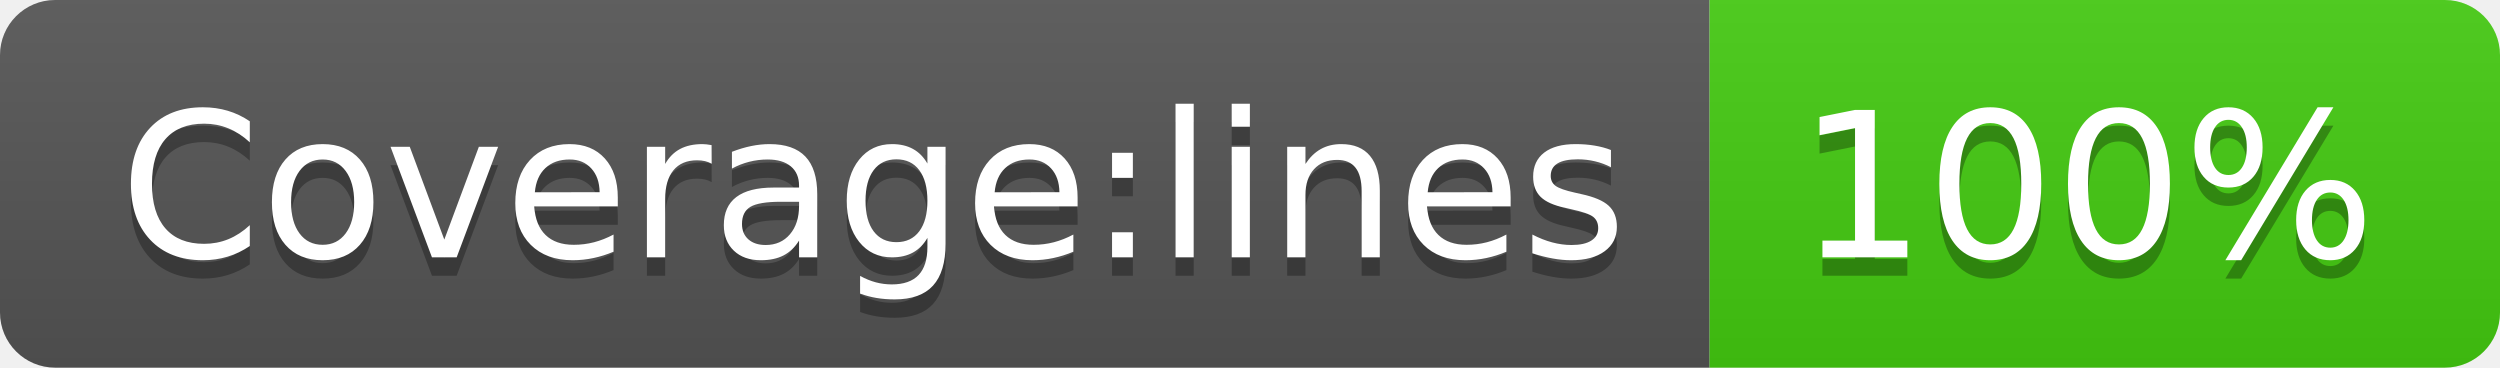
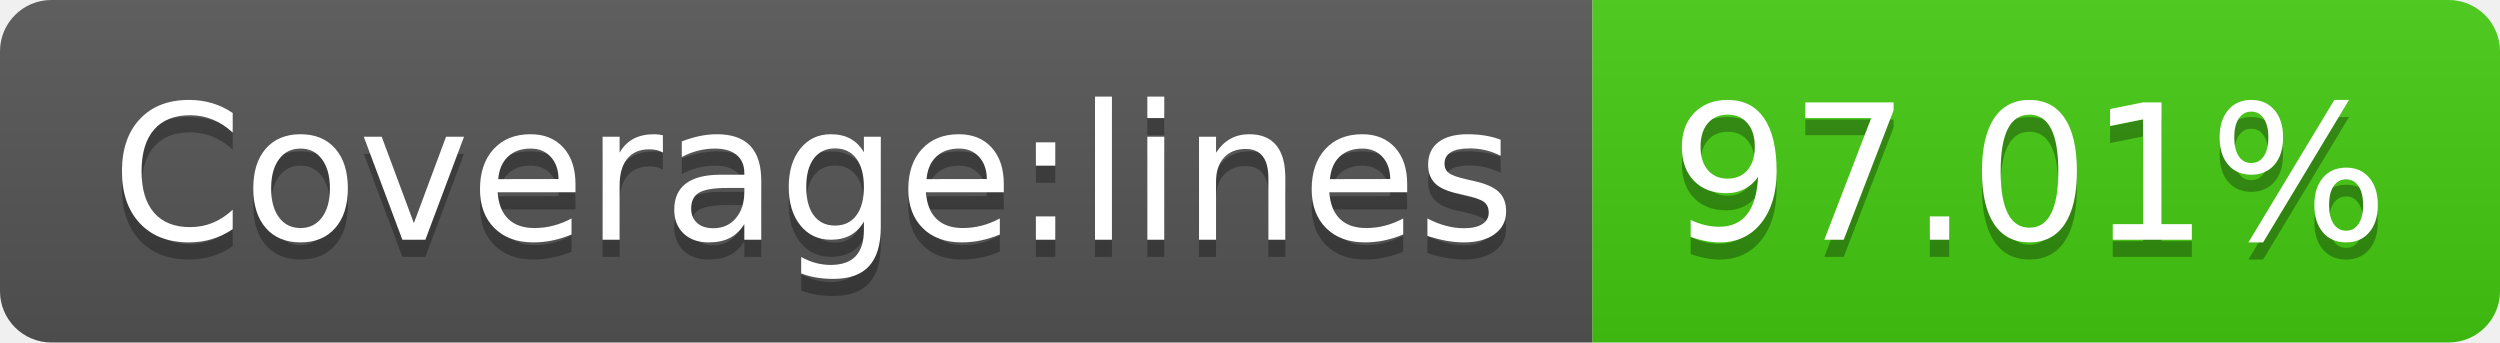
- <svg xmlns="http://www.w3.org/2000/svg" width="136" height="20">
+ <svg xmlns="http://www.w3.org/2000/svg" width="146" height="20">
  <linearGradient id="b" x2="0" y2="100%">
    <stop offset="0" stop-color="#bbb" stop-opacity=".1" />
    <stop offset="1" stop-opacity=".1" />
  </linearGradient>
  <clipPath id="a">
-     <rect width="136" height="20" rx="3" fill="#fff" />
+     <rect width="146" height="20" rx="3" fill="#fff" />
  </clipPath>
  <g clip-path="url(#a)">
    <path fill="#555" d="M0 0h93v20H0z" />
-     <path fill="#4c1" d="M93 0h43v20H93z" />
-     <path fill="url(#b)" d="M0 0h136v20H0z" />
+     <path fill="#4c1" d="M93 0h53v20H93z" />
+     <path fill="url(#b)" d="M0 0h146v20H0z" />
  </g>
  <g fill="#fff" text-anchor="middle" font-family="DejaVu Sans,Verdana,Geneva,sans-serif" font-size="110">
    <text x="475" y="150" fill="#010101" fill-opacity=".3" transform="scale(.1)" textLength="830">Coverage:lines</text>
    <text x="475" y="140" transform="scale(.1)" textLength="830">Coverage:lines</text>
-     <text x="1135" y="150" fill="#010101" fill-opacity=".3" transform="scale(.1)" textLength="330">100%</text>
-     <text x="1135" y="140" transform="scale(.1)" textLength="330">100%</text>
+     <text x="1185" y="150" fill="#010101" fill-opacity=".3" transform="scale(.1)" textLength="430">97.01%</text>
+     <text x="1185" y="140" transform="scale(.1)" textLength="430">97.01%</text>
  </g>
</svg>
